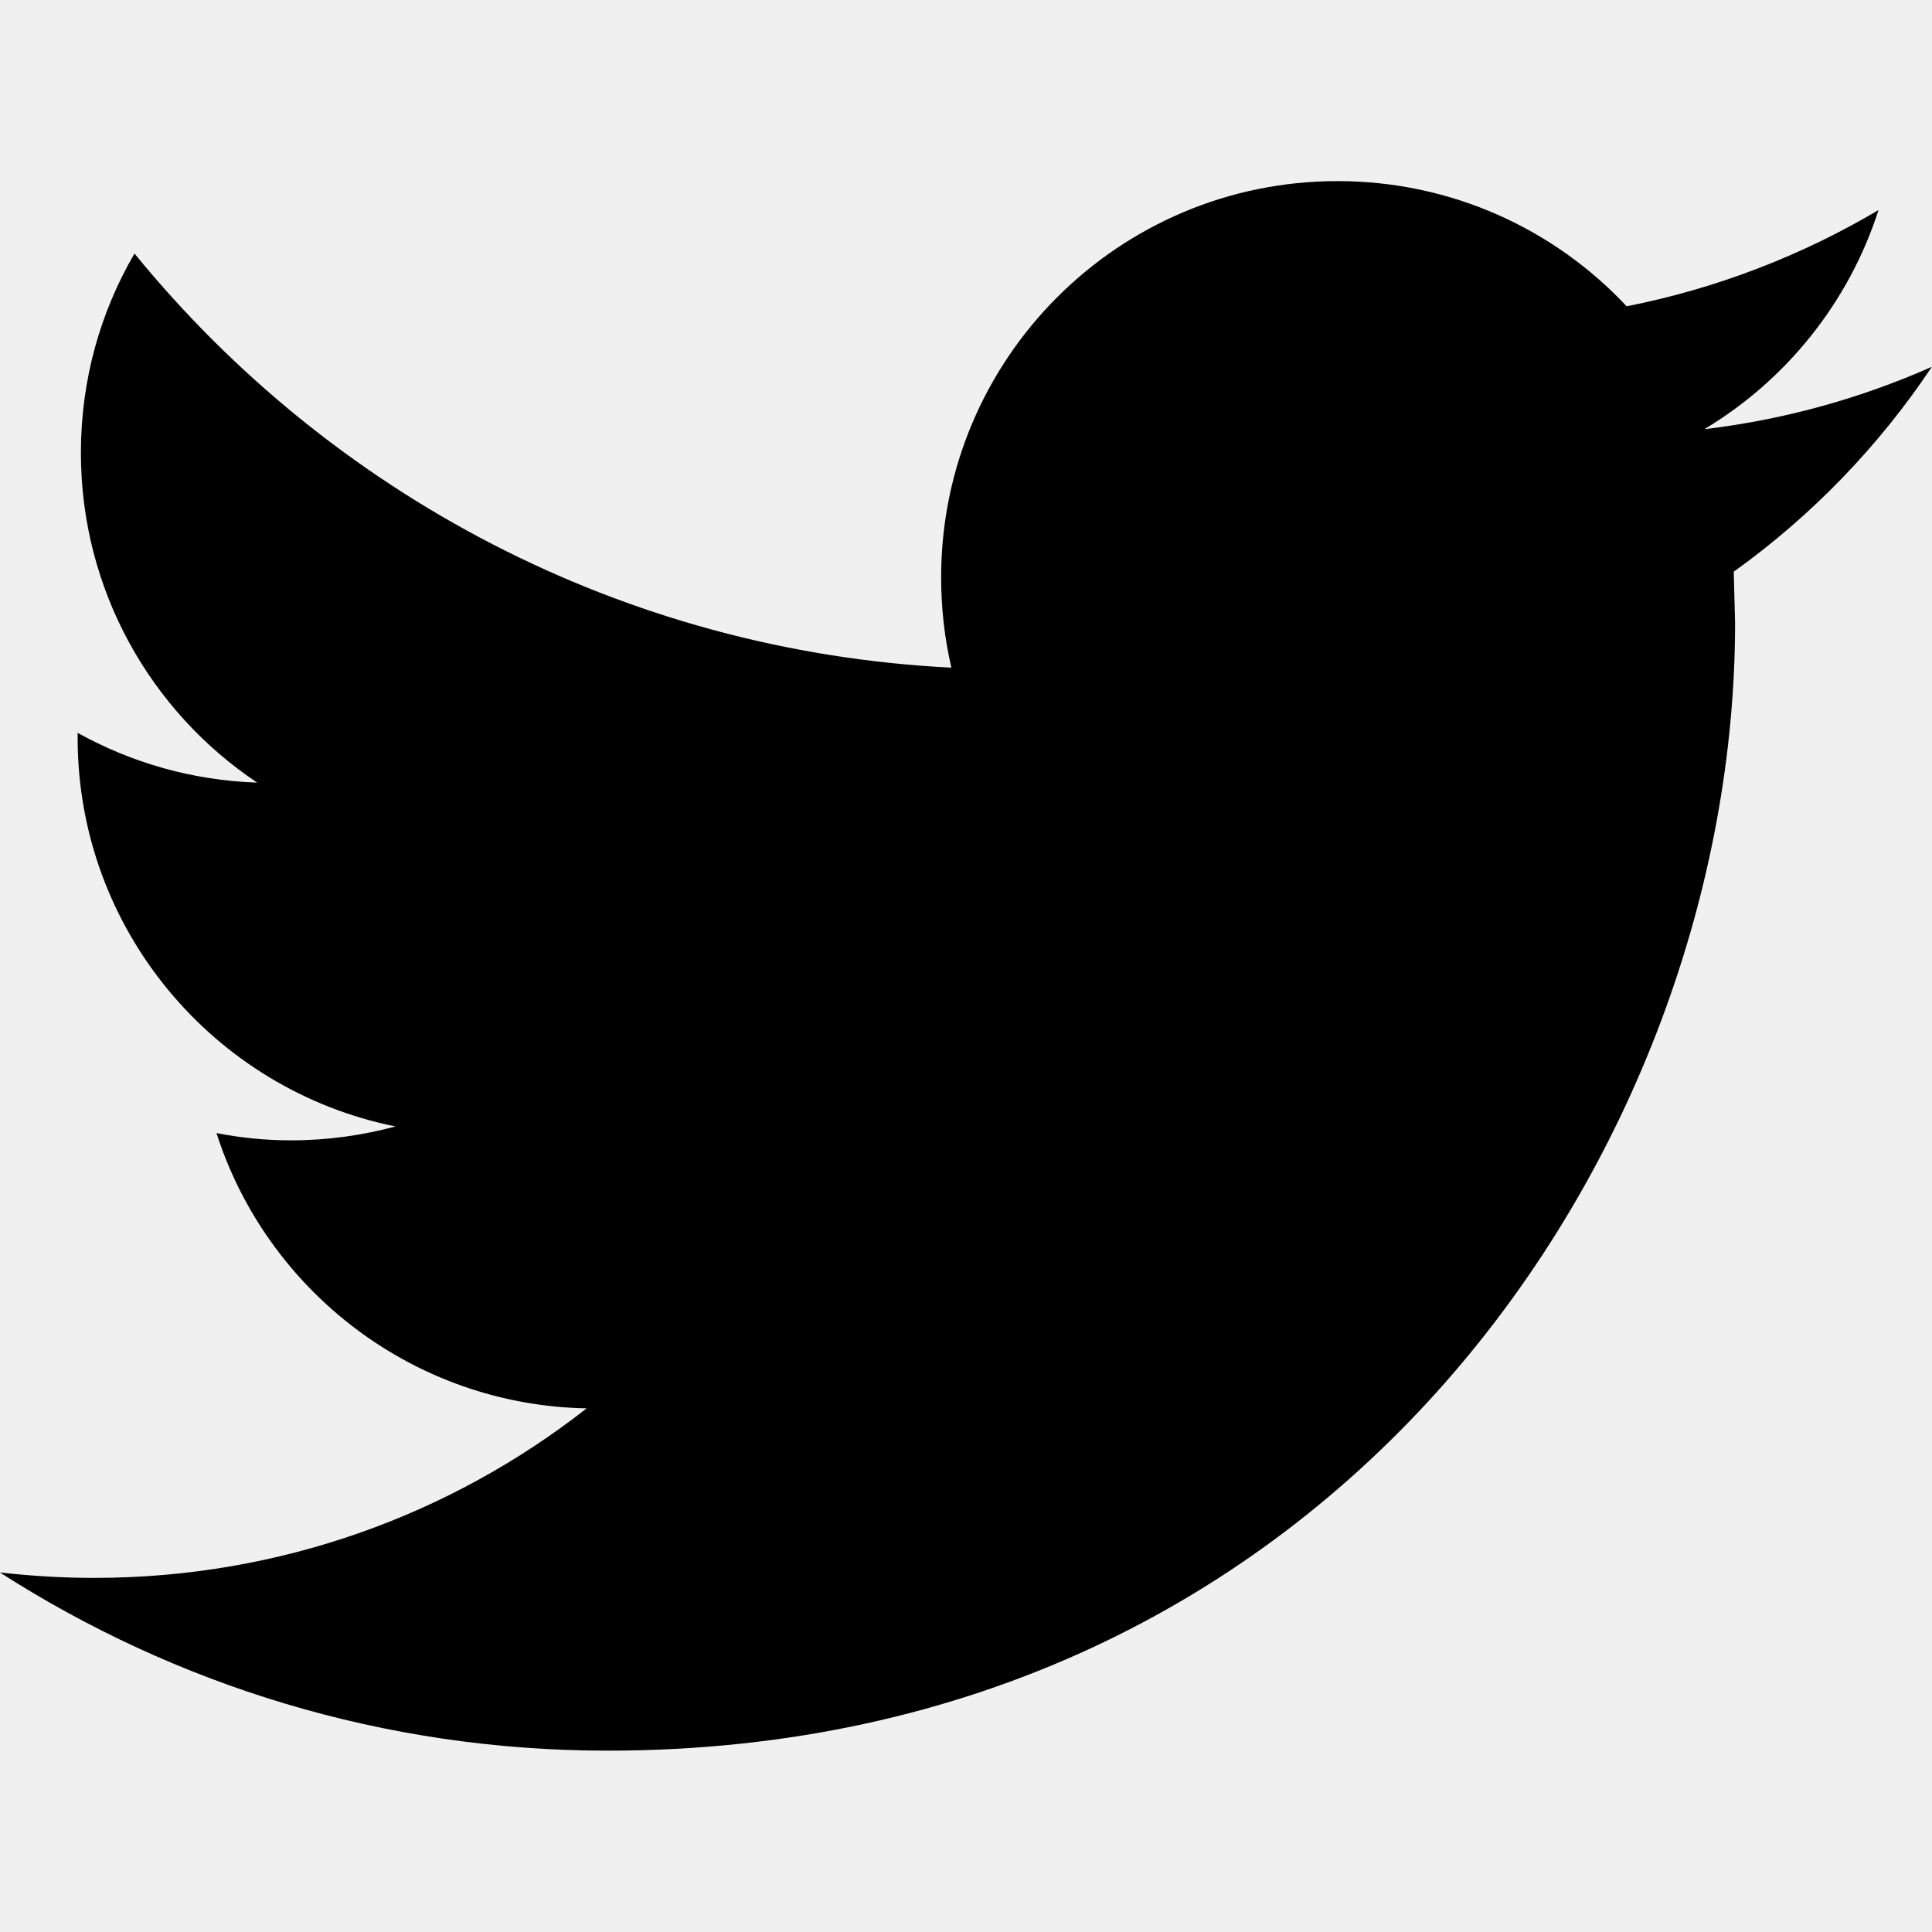
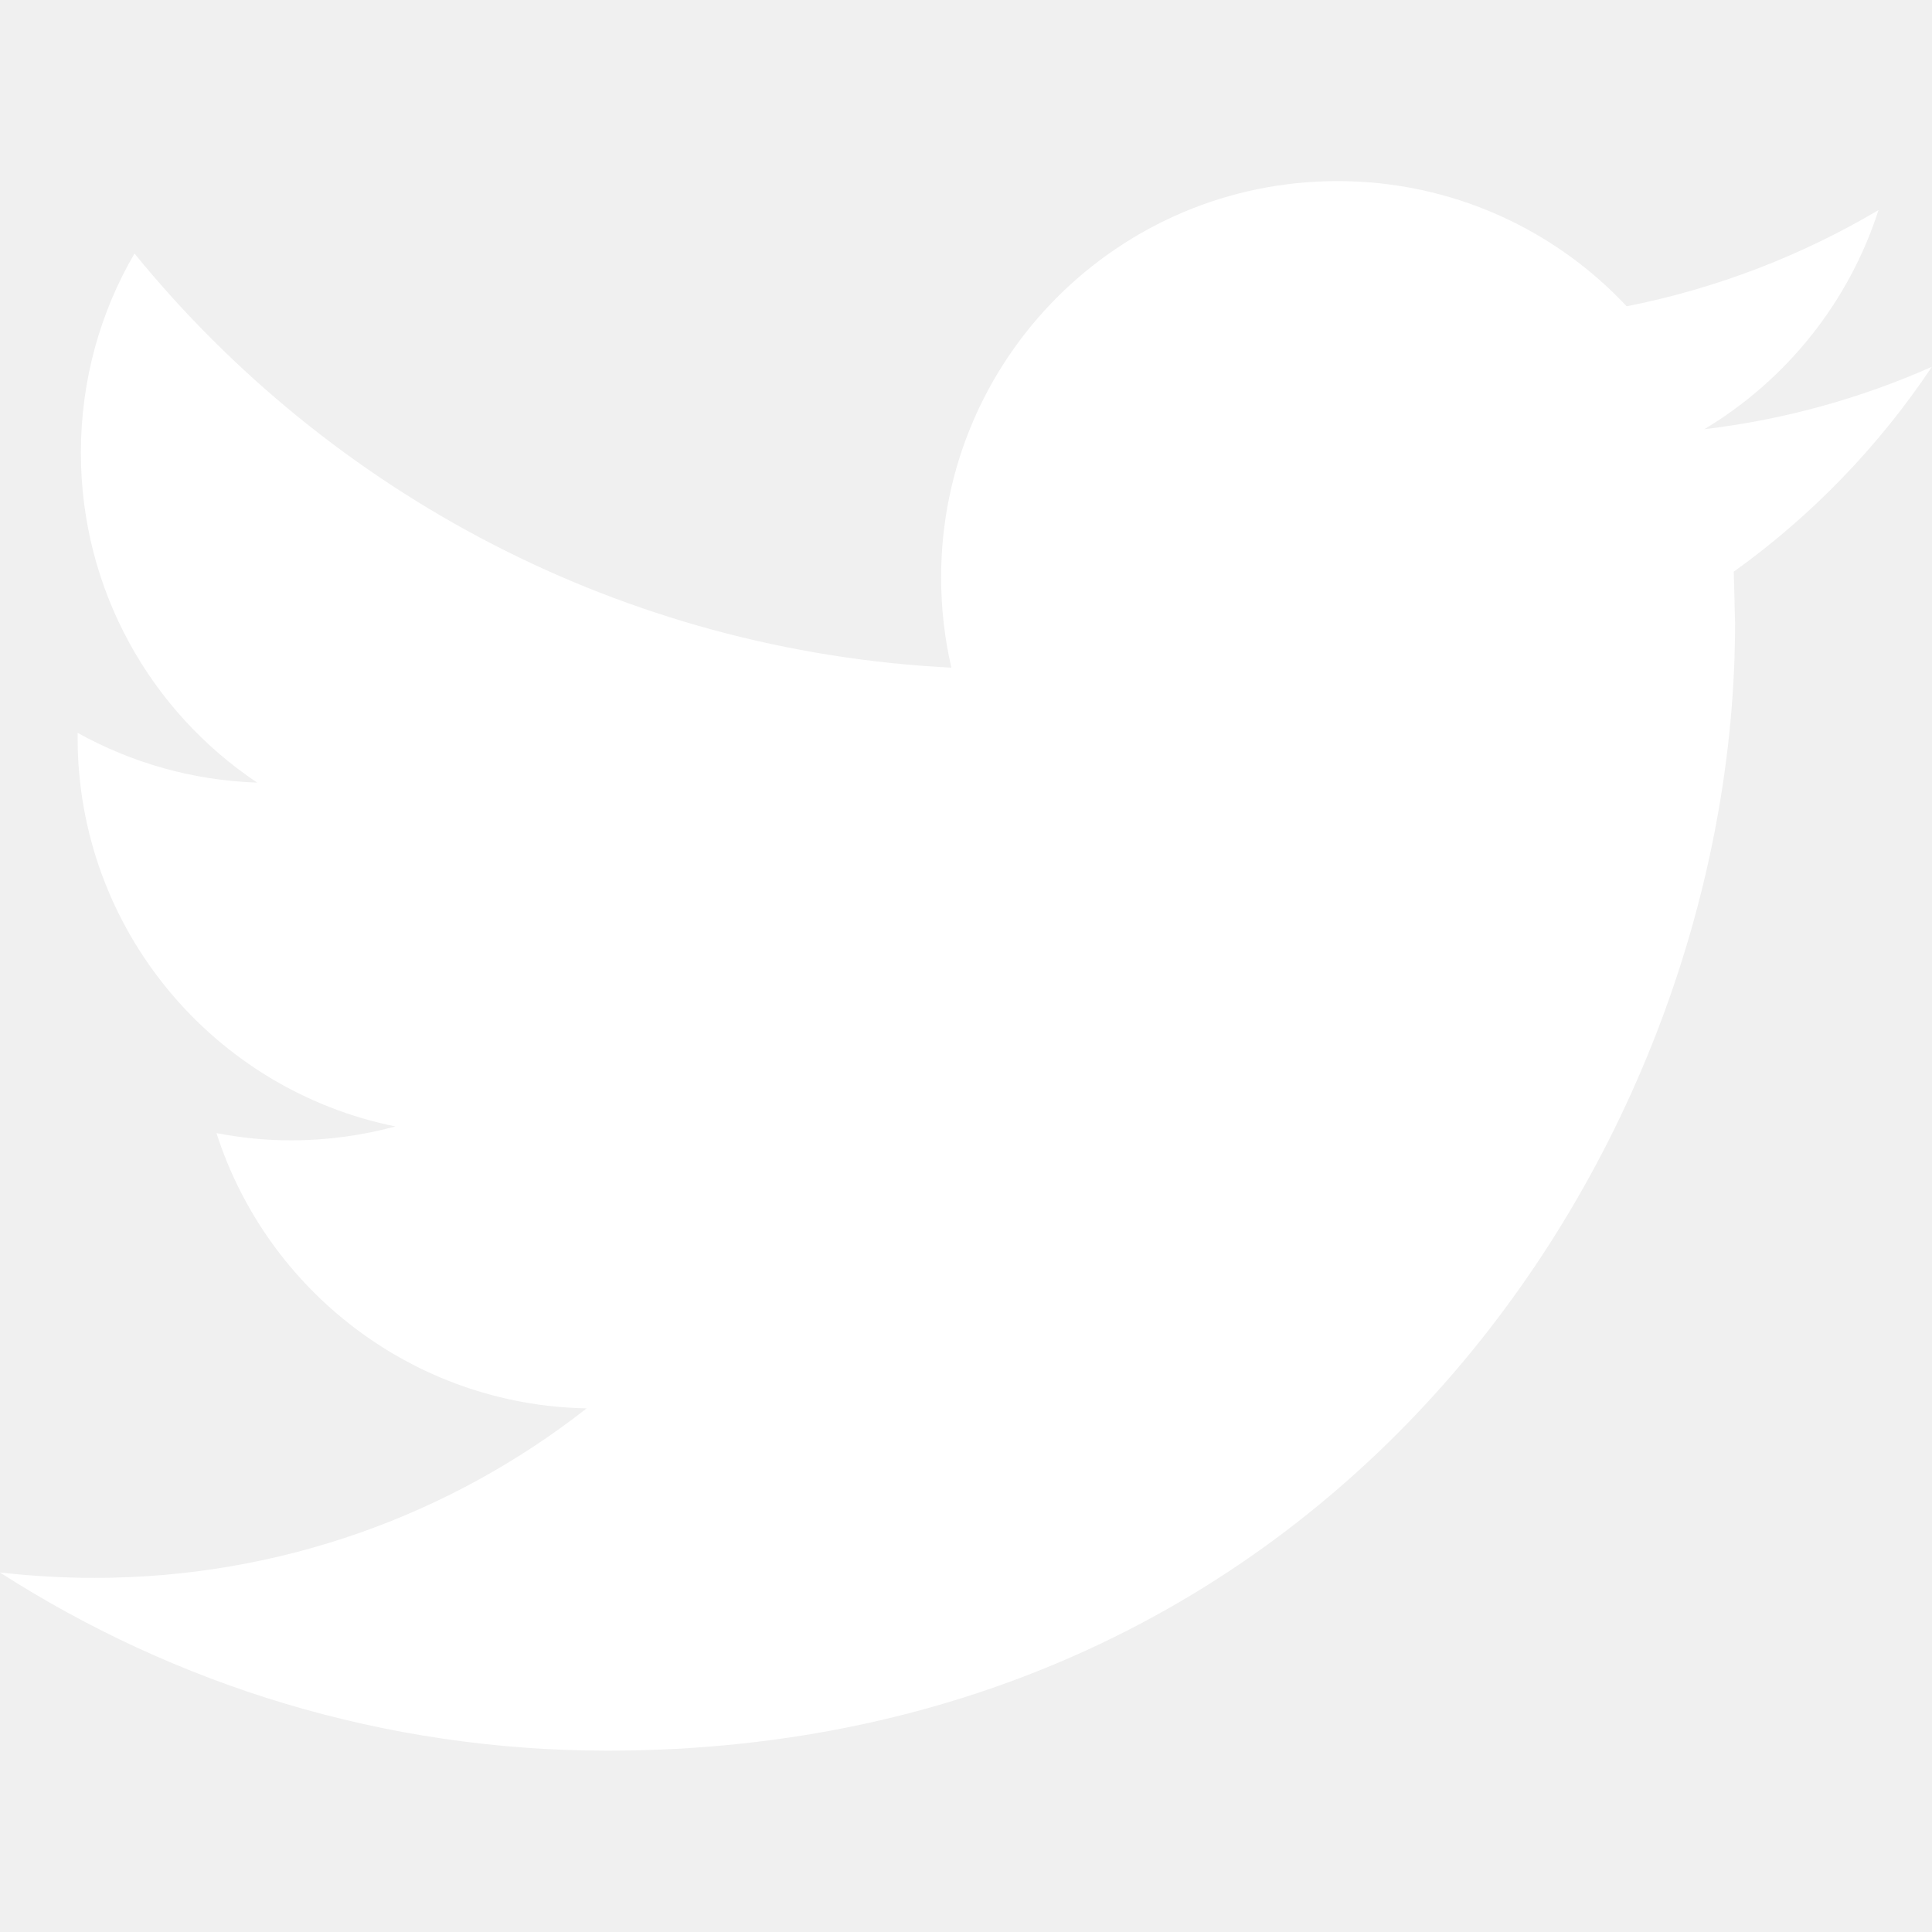
<svg xmlns="http://www.w3.org/2000/svg" version="1.1" id="Capa_1" x="0px" y="0px" width="16.002px" height="16px" viewBox="0 0 16.002 16" enable-background="new 0 0 16.002 16" xml:space="preserve">
-   <path d="M16.001,3.038c-0.589,0.261-1.221,0.438-1.885,0.517c0.678-0.406,1.197-1.05,1.443-1.815  c-0.635,0.376-1.338,0.649-2.086,0.797C12.875,1.898,12.022,1.5,11.078,1.5c-1.813,0-3.283,1.47-3.283,3.282  c0,0.257,0.029,0.508,0.085,0.748C5.152,5.393,2.733,4.086,1.114,2.1C0.831,2.584,0.67,3.148,0.67,3.75  c0,1.139,0.58,2.144,1.46,2.732C1.592,6.464,1.086,6.316,0.643,6.07v0.041c0,1.59,1.132,2.917,2.633,3.219  C3.001,9.404,2.711,9.445,2.411,9.445c-0.212,0-0.417-0.021-0.618-0.06c0.418,1.304,1.63,2.253,3.066,2.28  c-1.123,0.88-2.539,1.404-4.077,1.404c-0.265,0-0.526-0.016-0.783-0.045C1.452,13.956,3.177,14.5,5.031,14.5  c6.038,0,9.34-5.002,9.34-9.34L14.36,4.735C15.004,4.274,15.562,3.696,16.001,3.038z" />
+   <path fill="#FFFFFF" d="M16.001,3.038c-0.589,0.261-1.221,0.438-1.885,0.517c0.678-0.406,1.197-1.05,1.443-1.815  c-0.635,0.376-1.338,0.649-2.086,0.797C12.875,1.898,12.022,1.5,11.078,1.5c-1.813,0-3.283,1.47-3.283,3.282  c0,0.257,0.029,0.508,0.085,0.748C5.152,5.393,2.733,4.086,1.114,2.1C0.831,2.584,0.67,3.148,0.67,3.75  c0,1.139,0.58,2.144,1.46,2.732C1.592,6.464,1.086,6.316,0.643,6.07v0.041c0,1.59,1.132,2.917,2.633,3.219  C3.001,9.404,2.711,9.445,2.411,9.445c-0.212,0-0.417-0.021-0.618-0.06c0.418,1.304,1.63,2.253,3.066,2.28  c-1.123,0.88-2.539,1.404-4.077,1.404c-0.265,0-0.526-0.016-0.783-0.045C1.452,13.956,3.177,14.5,5.031,14.5  c6.038,0,9.34-5.002,9.34-9.34L14.36,4.735C15.004,4.274,15.562,3.696,16.001,3.038z" />
</svg>
